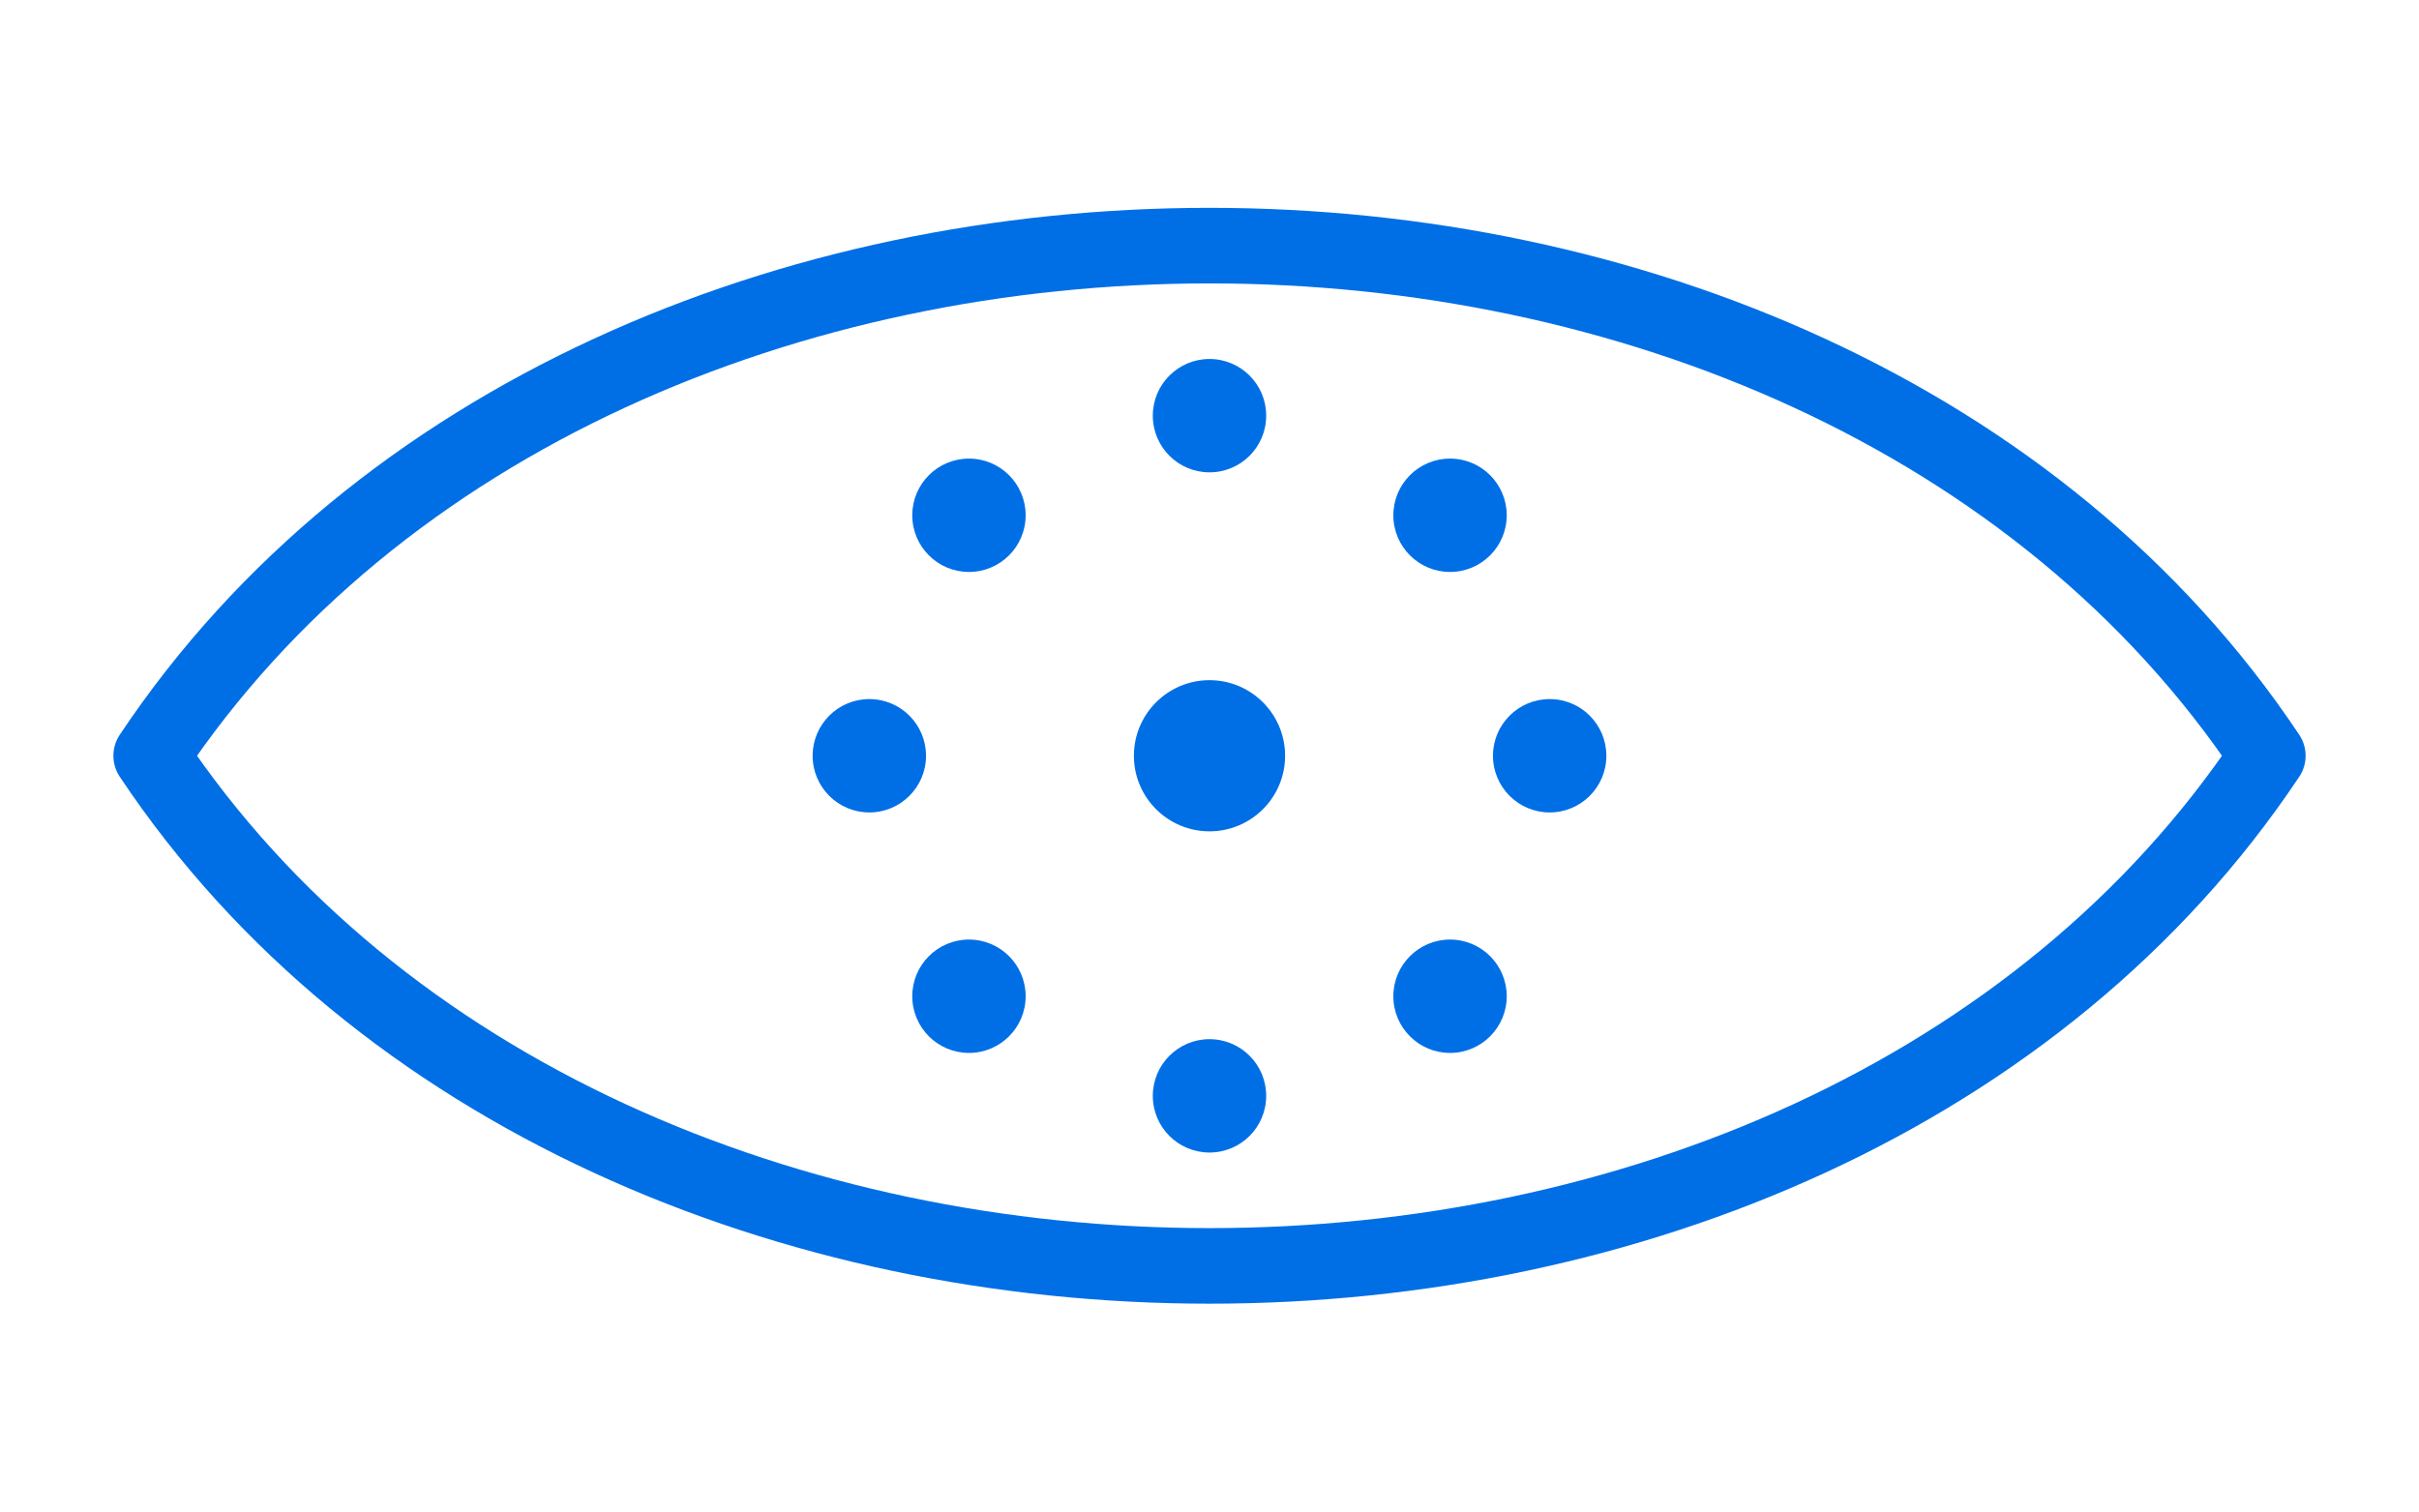
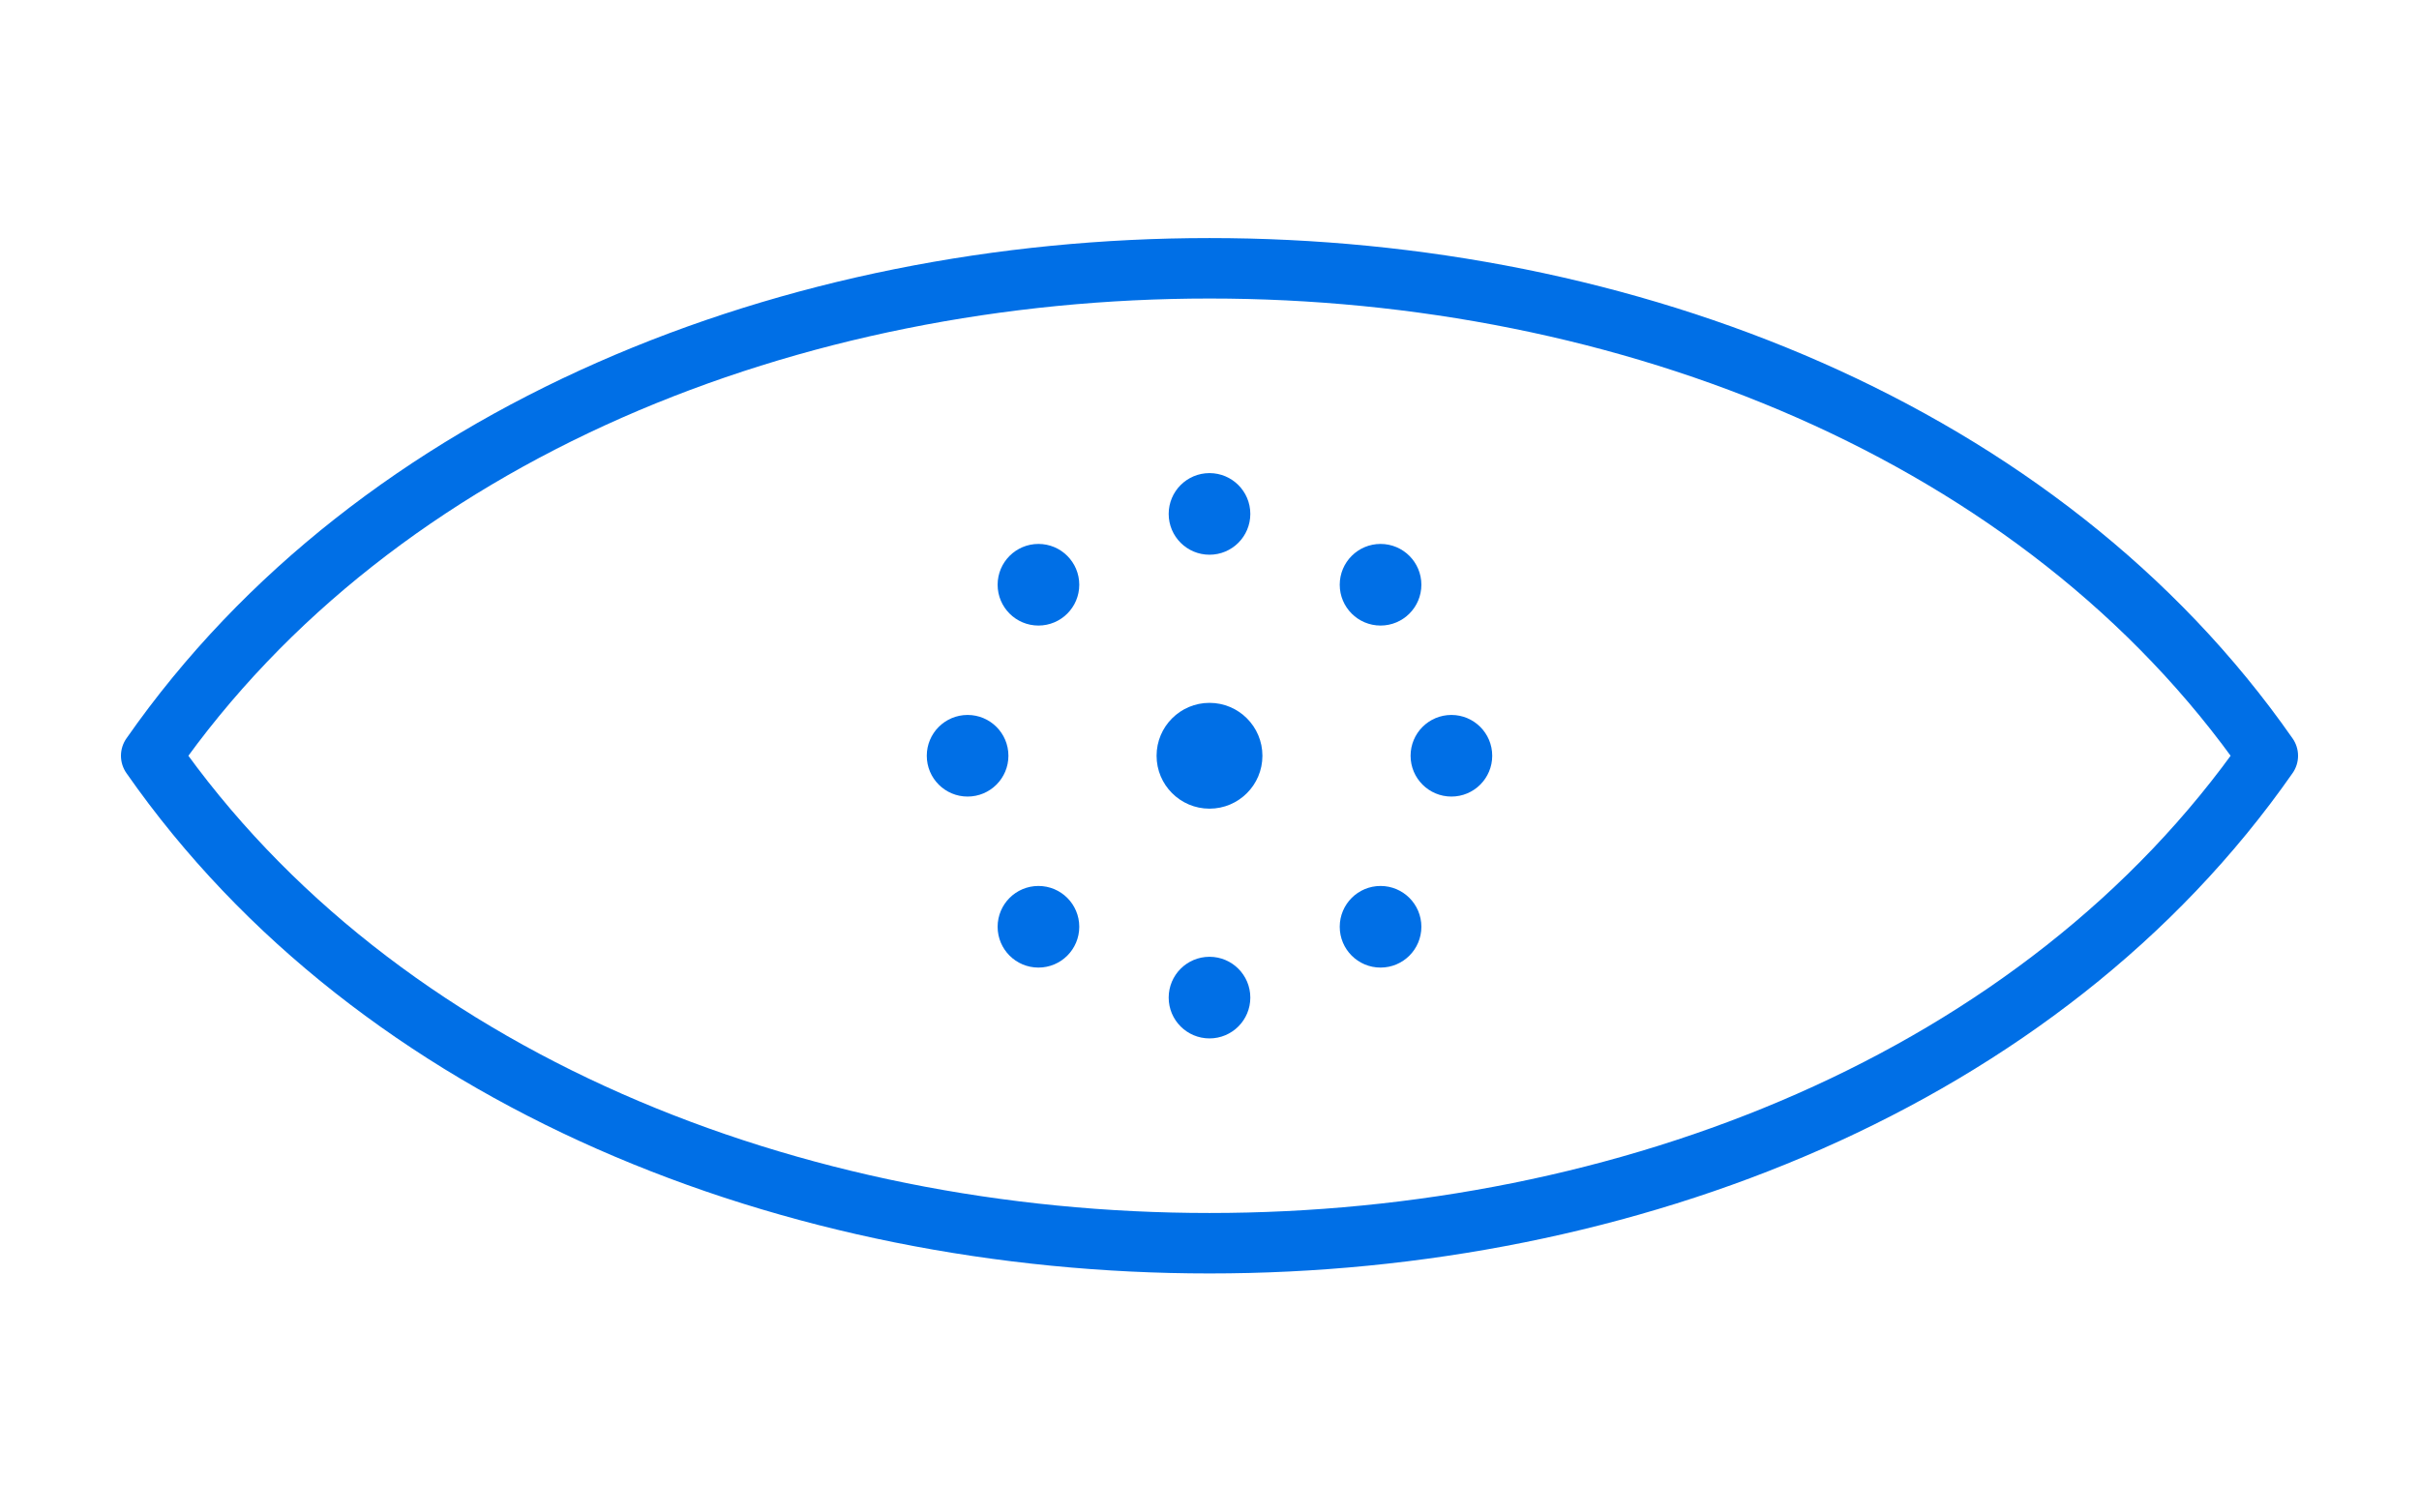
- <svg xmlns="http://www.w3.org/2000/svg" width="64" height="40" viewBox="0 0 64 40">
-   <path d="M4 20C16 2 48 2 60 20C48 38 16 38 4 20Z" fill="none" stroke="#006fe6" stroke-width="2" stroke-linejoin="round" />
-   <g fill="#006fe6">
-     <circle cx="41" cy="20" r="1.5" />
-     <circle cx="38.364" cy="26.364" r="1.5" />
-     <circle cx="32" cy="29" r="1.5" />
-     <circle cx="25.636" cy="26.364" r="1.5" />
-     <circle cx="23" cy="20" r="1.5" />
-     <circle cx="25.636" cy="13.636" r="1.5" />
-     <circle cx="32" cy="11" r="1.5" />
-     <circle cx="38.364" cy="13.636" r="1.5" />
-     <circle cx="32" cy="20" r="2" />
+ <svg xmlns="http://www.w3.org/2000/svg" color="#006fe6" viewBox="0 0 160 100" width="160" height="100" fill="none" stroke="currentColor" stroke-width="4" stroke-linecap="round" stroke-linejoin="round">
+   <path d="M10 50C40 7 120 7 150 50C120 93 40 93 10 50Z" />
+   <g fill="currentColor" stroke="none">
+     <circle cx="96.000" cy="50.000" r="2.7" />
+     <circle cx="91.314" cy="61.314" r="2.7" />
+     <circle cx="80.000" cy="66.000" r="2.7" />
+     <circle cx="68.686" cy="61.314" r="2.7" />
+     <circle cx="64.000" cy="50.000" r="2.7" />
+     <circle cx="68.686" cy="38.686" r="2.7" />
+     <circle cx="80.000" cy="34.000" r="2.7" />
+     <circle cx="91.314" cy="38.686" r="2.7" />
  </g>
+   <circle cx="80" cy="50" r="3.5" fill="currentColor" stroke="none" />
</svg>
